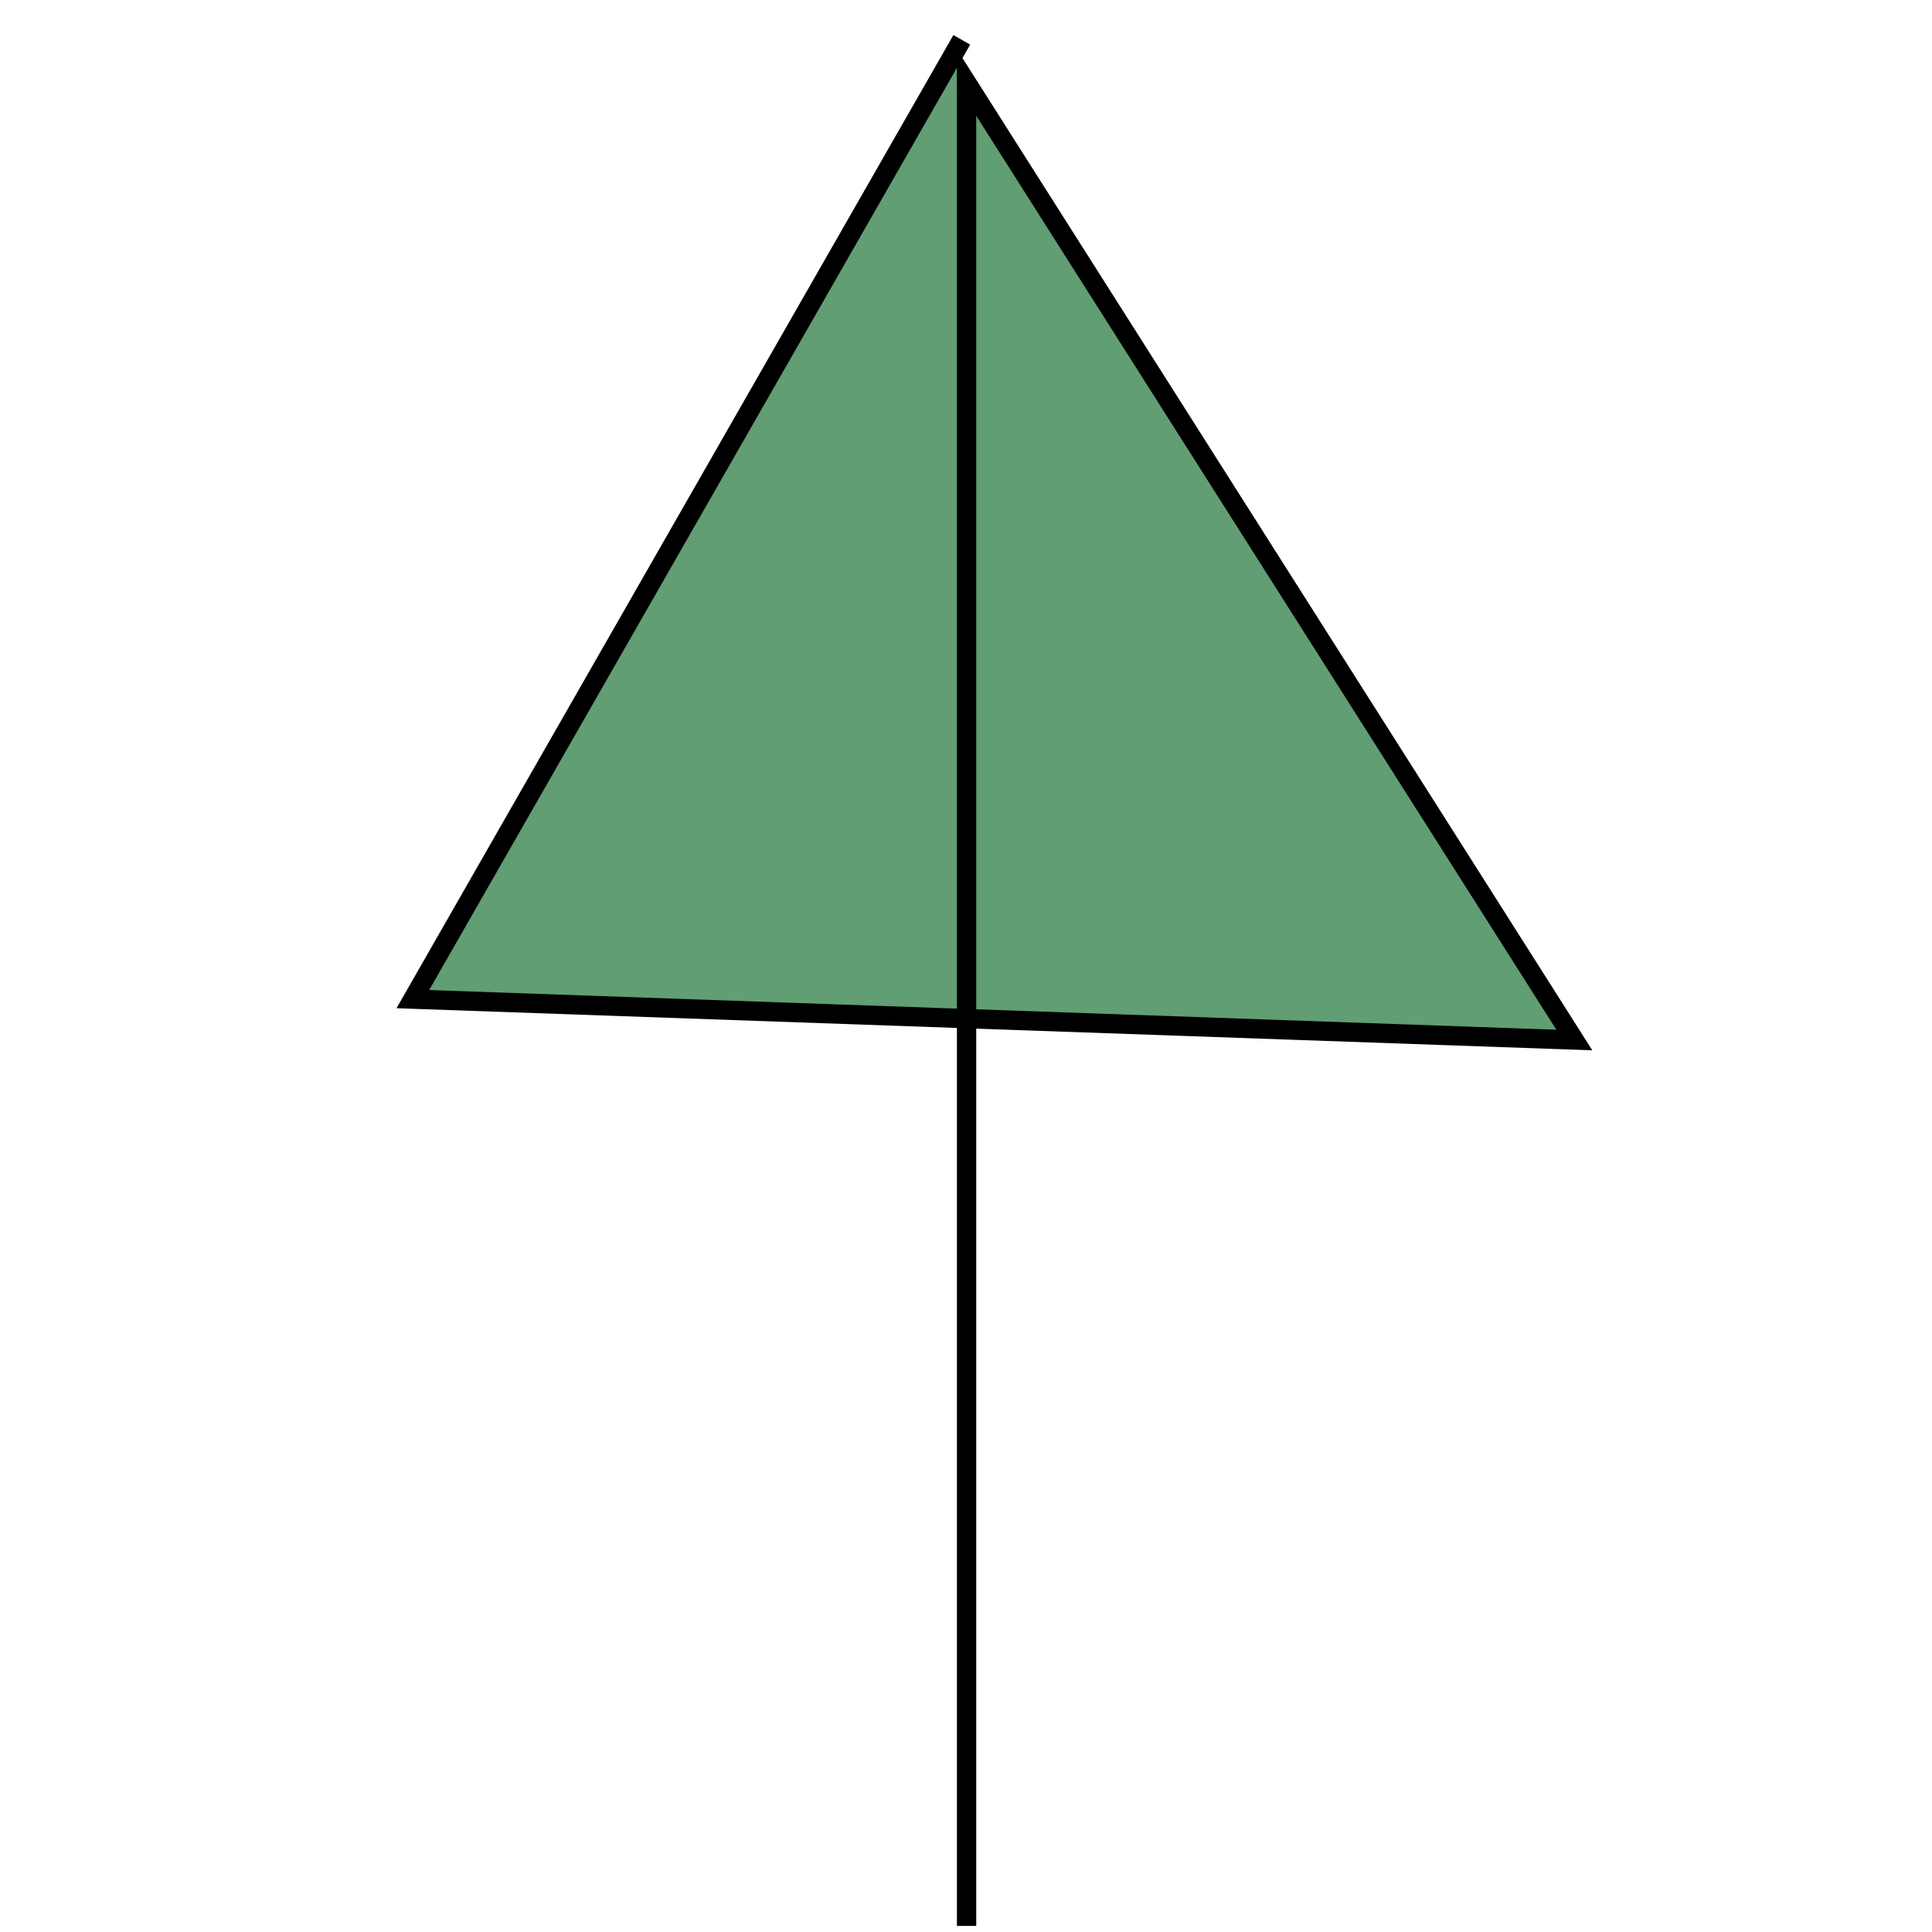
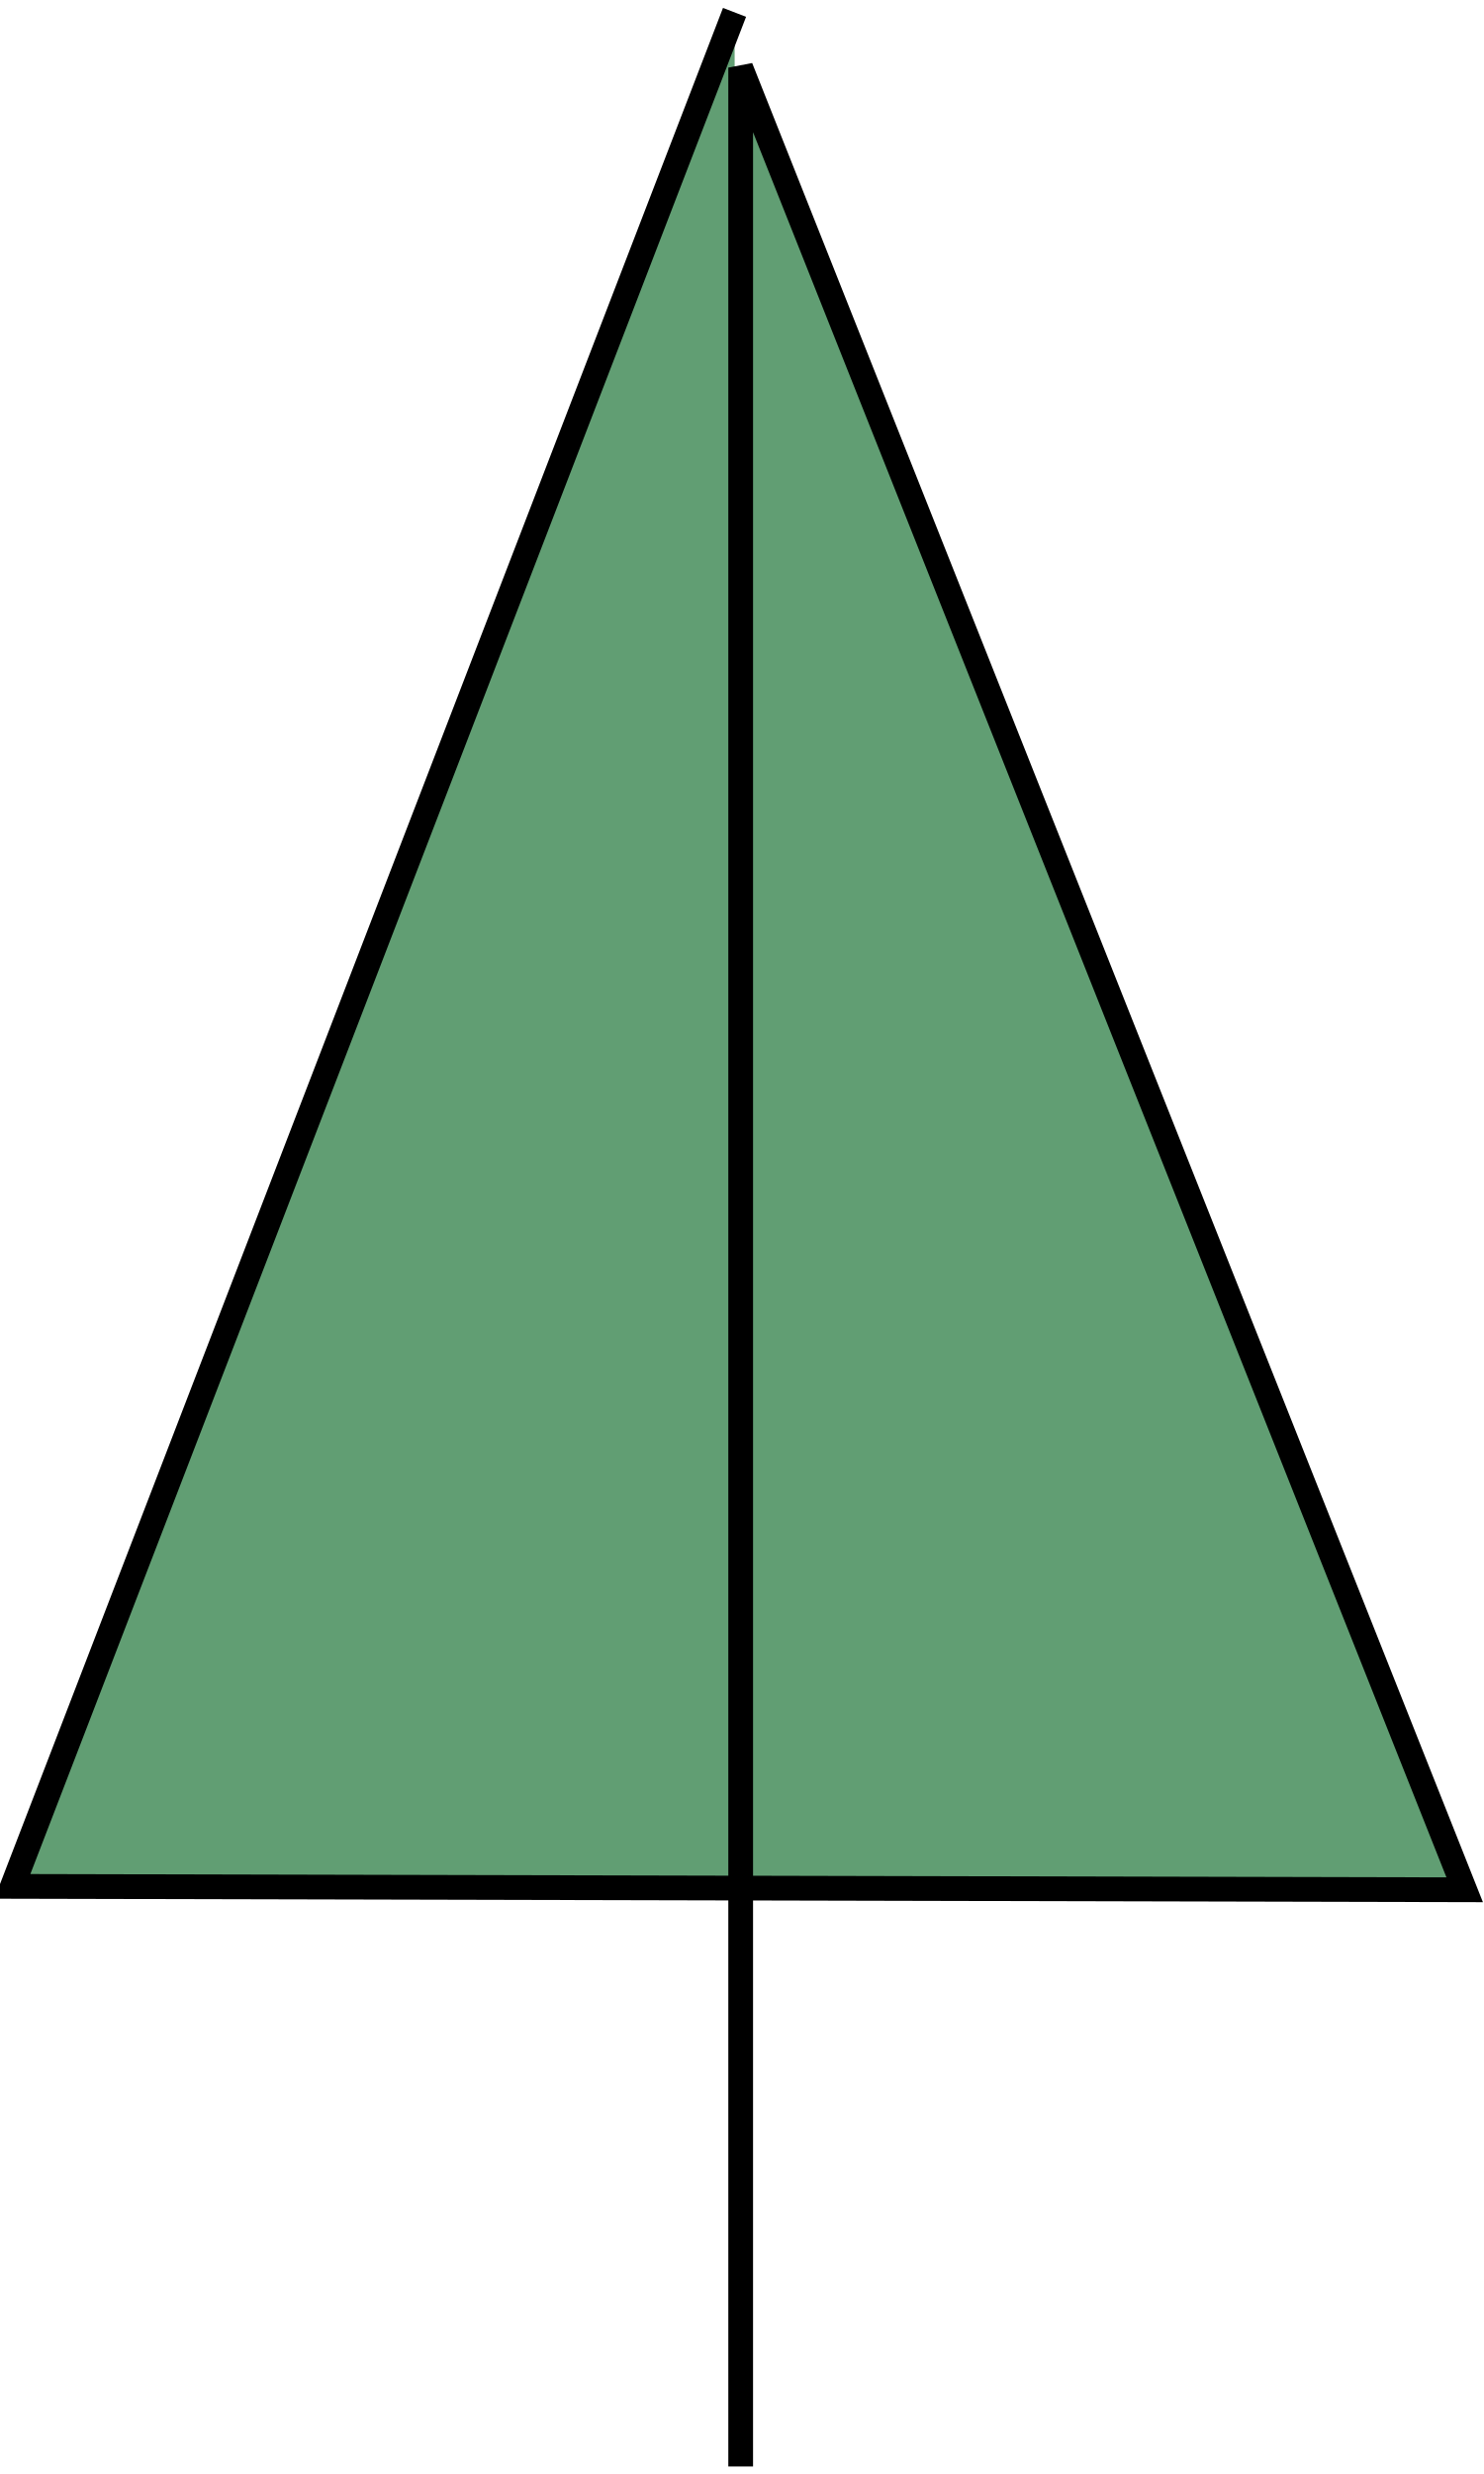
- <svg xmlns="http://www.w3.org/2000/svg" width="500" height="500">
+ <svg xmlns="http://www.w3.org/2000/svg" width="300" height="500">
  <g>
-     <path fill="#619E73" stroke="#000" opacity="NaN" d="m248.908,10.312l-142.065,248.263l300.595,10.582l-157.288,-247.793l0,477.06" id="svg_9" stroke-width="5" />
+     <path stroke-width="5" id="svg_9" d="m148.491,2.5l-145.991,378.741l293.595,0.687l-146.362,-368.266l0,484.821" opacity="NaN" stroke="#000" fill="#619E73" />
  </g>
</svg>
